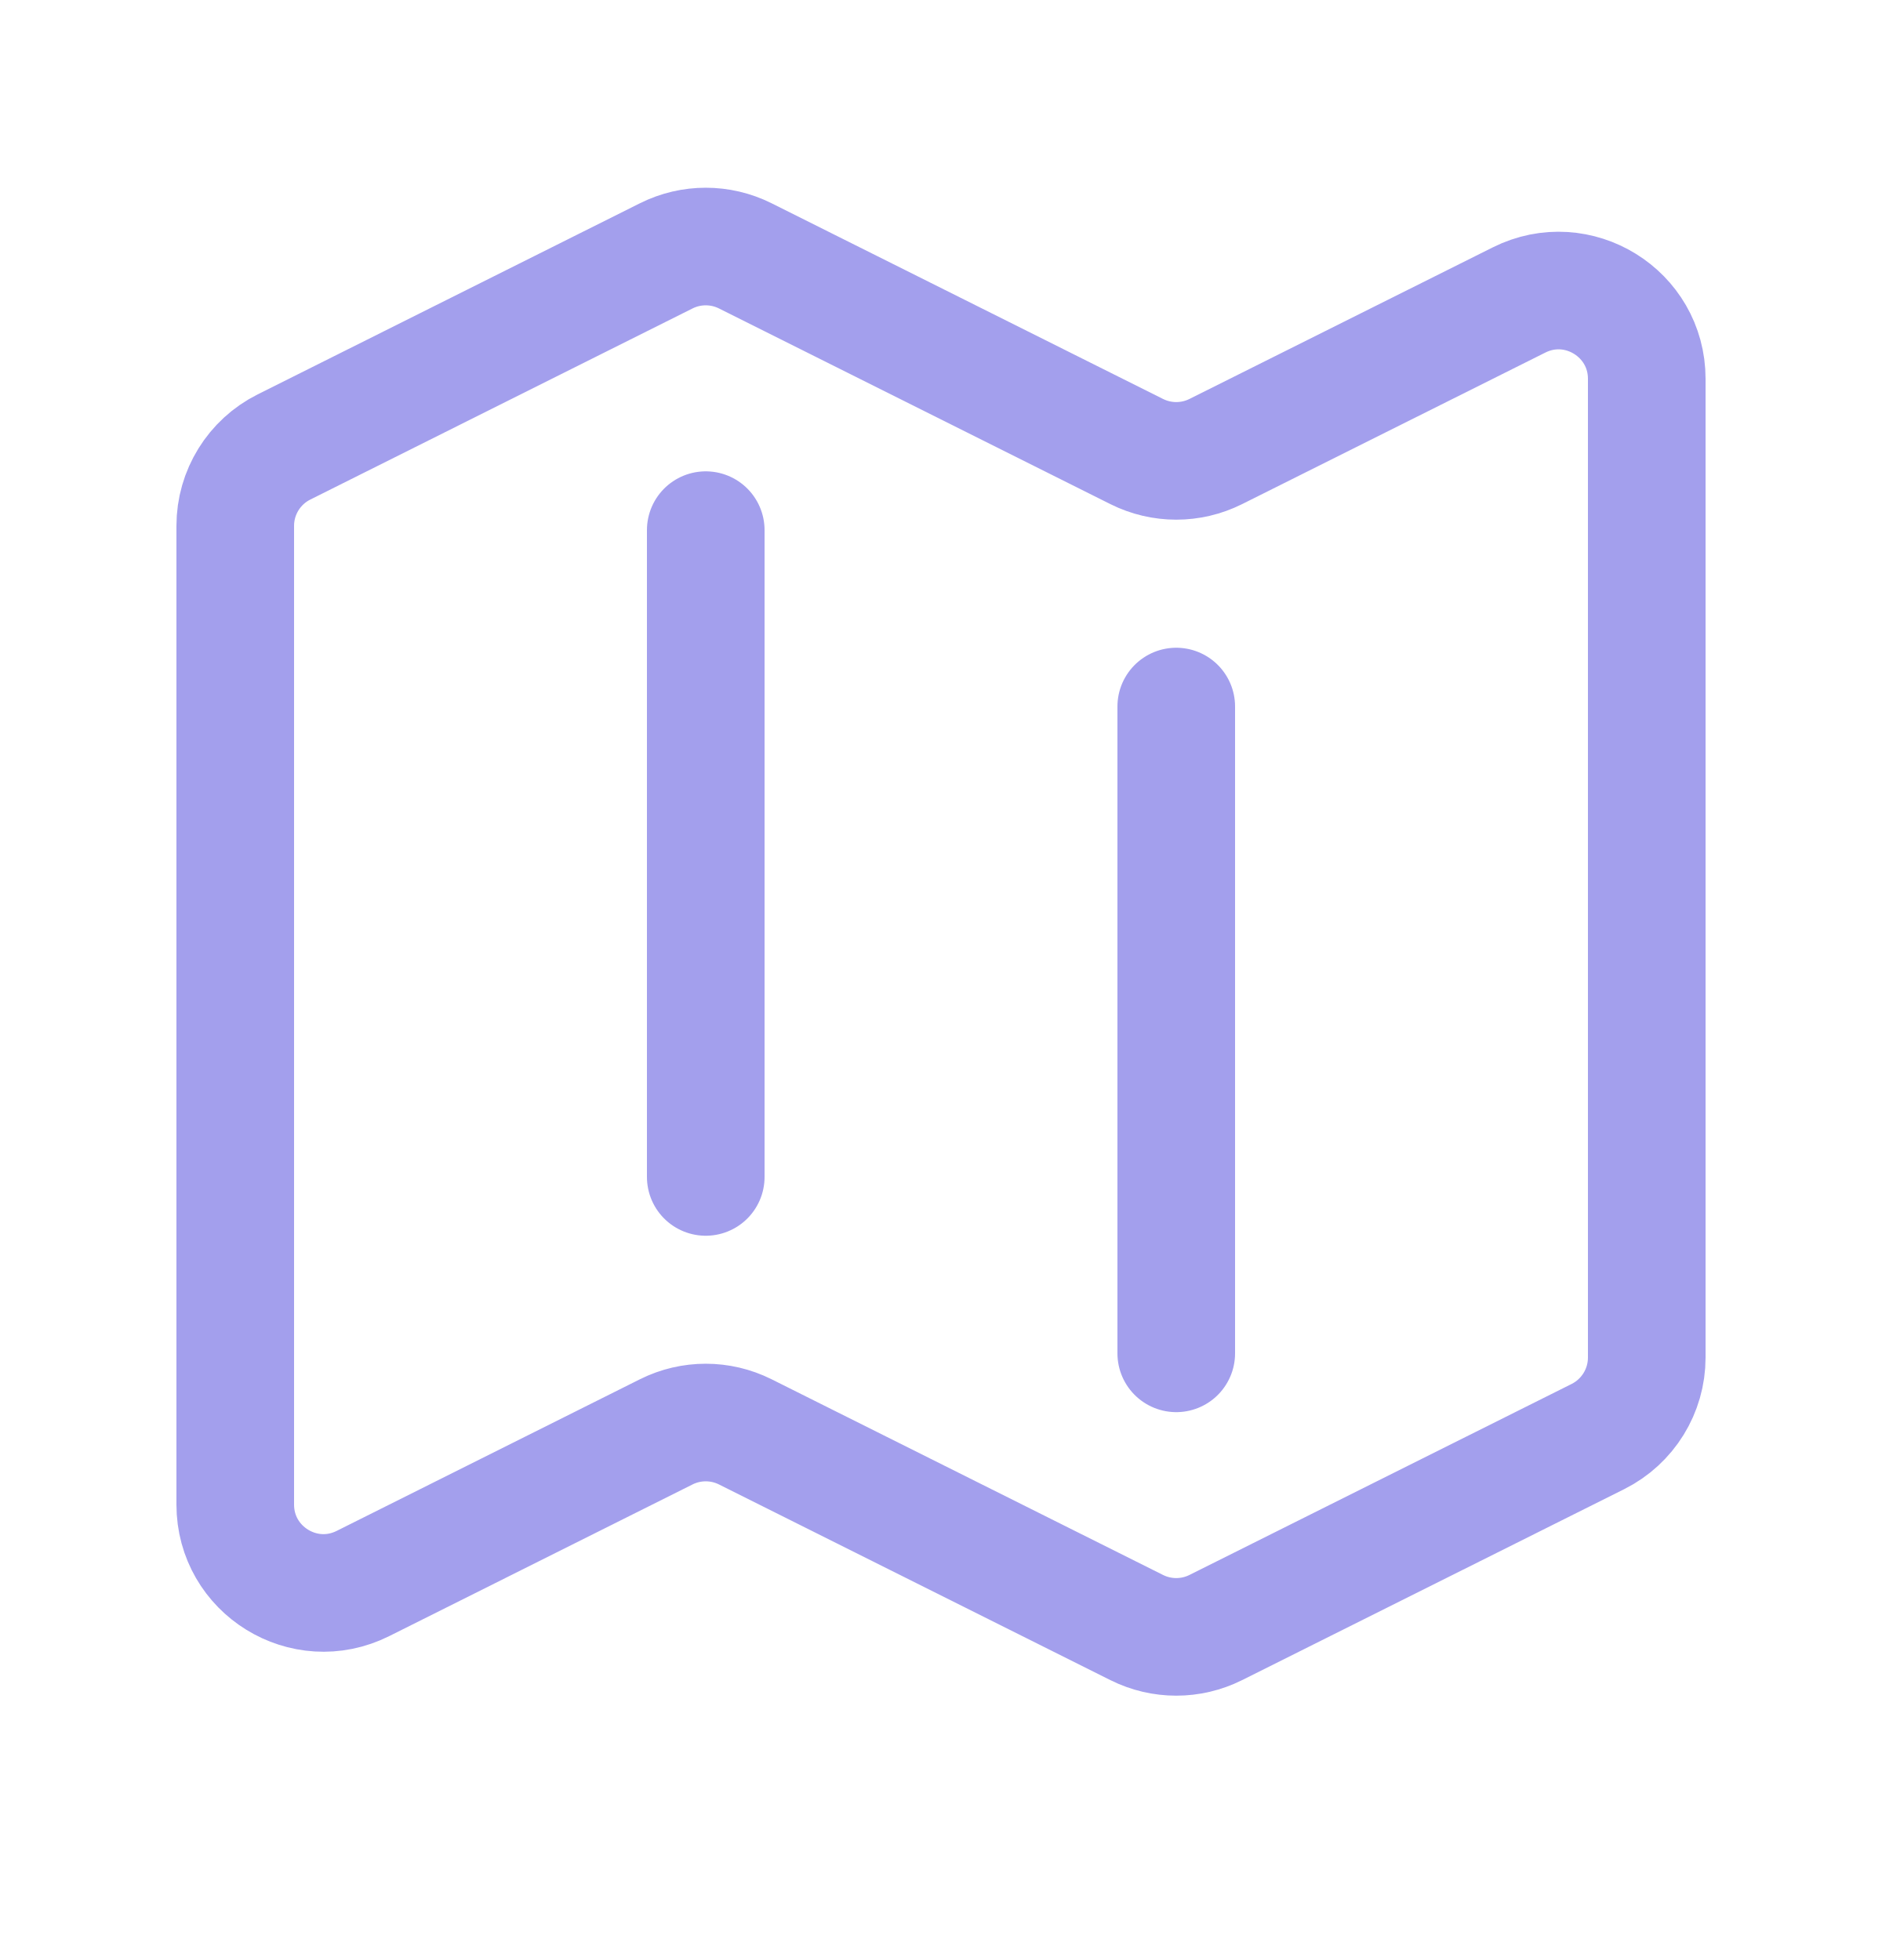
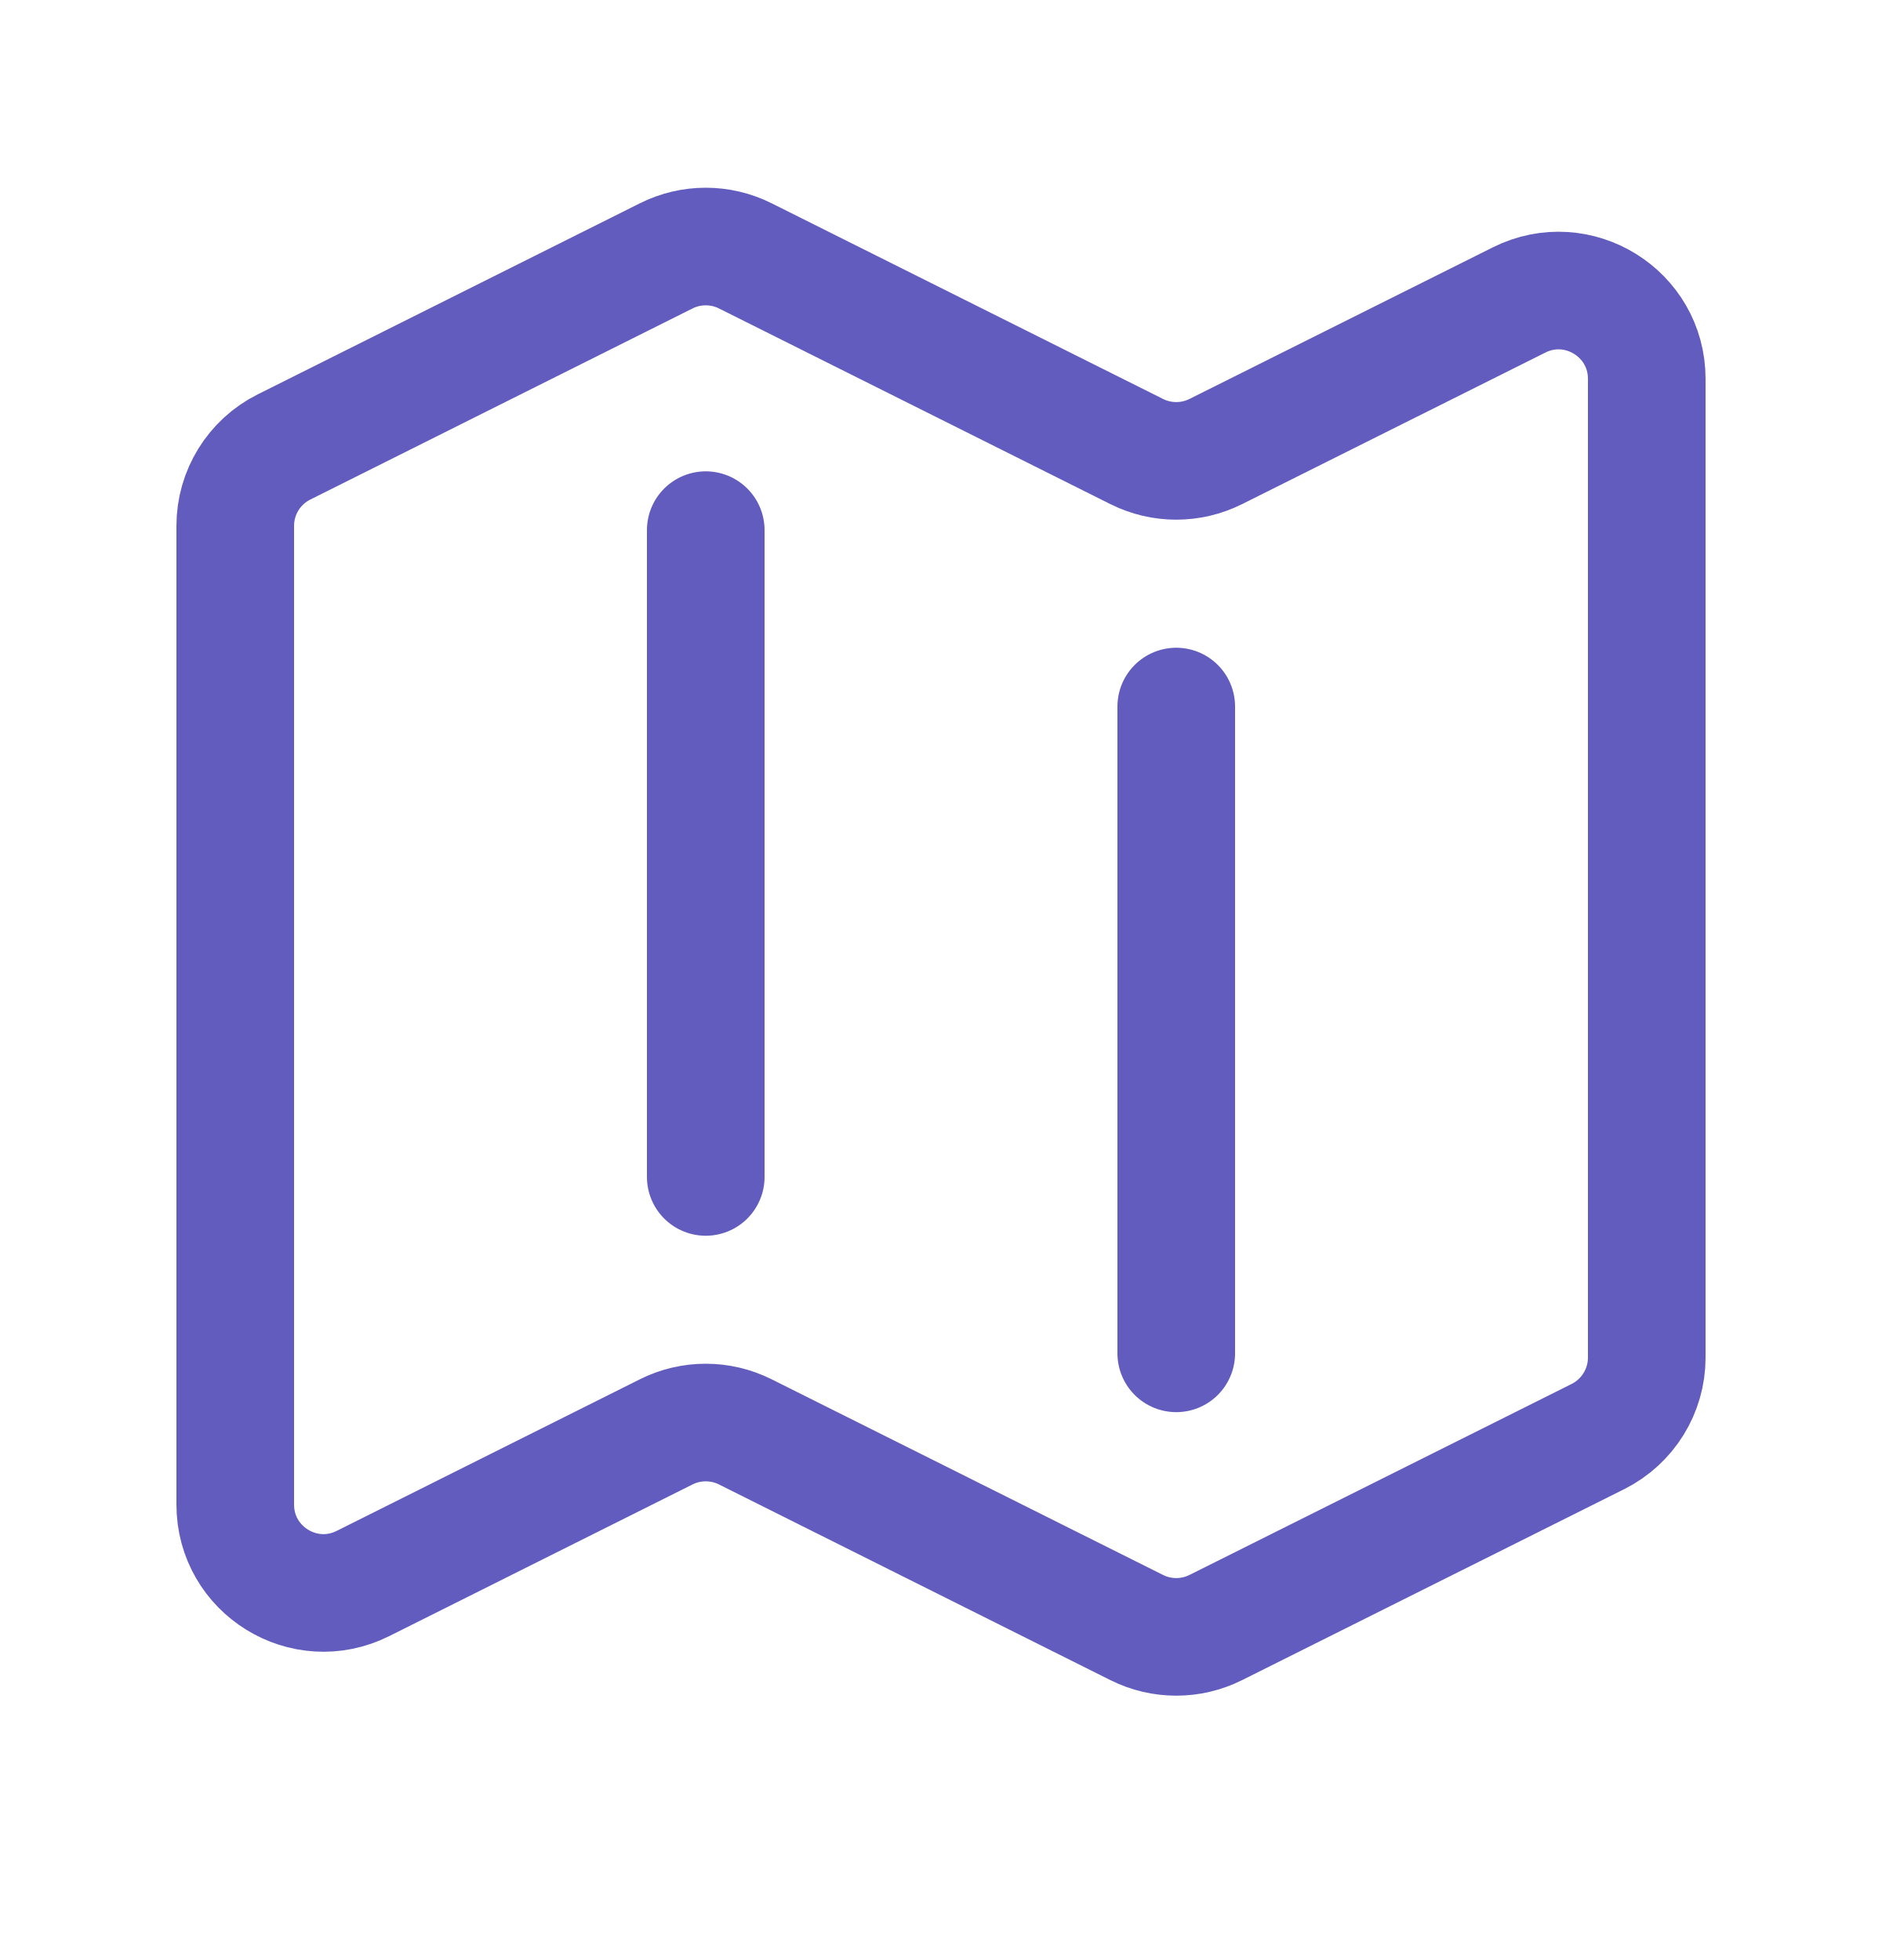
<svg xmlns="http://www.w3.org/2000/svg" width="24" height="25" viewBox="0 0 24 25" fill="none">
-   <path d="M9 6.762V15.012M15 9.012V17.262M15.503 20.76L20.378 18.323C20.759 18.132 21 17.742 21 17.316V4.832C21 3.996 20.12 3.452 19.372 3.826L15.503 5.76C15.186 5.918 14.814 5.918 14.497 5.76L9.503 3.263C9.186 3.105 8.814 3.105 8.497 3.263L3.622 5.701C3.241 5.891 3 6.281 3 6.707V19.191C3 20.028 3.88 20.572 4.628 20.198L8.497 18.263C8.814 18.105 9.186 18.105 9.503 18.263L14.497 20.76C14.814 20.918 15.186 20.918 15.503 20.76Z" stroke="#A39FED" stroke-width="1.5" stroke-linecap="round" stroke-linejoin="round" />
+   <path d="M9 6.762V15.012M15 9.012V17.262M15.503 20.76L20.378 18.323C20.759 18.132 21 17.742 21 17.316V4.832C21 3.996 20.12 3.452 19.372 3.826L15.503 5.76C15.186 5.918 14.814 5.918 14.497 5.76L9.503 3.263C9.186 3.105 8.814 3.105 8.497 3.263L3.622 5.701C3.241 5.891 3 6.281 3 6.707V19.191C3 20.028 3.88 20.572 4.628 20.198L8.497 18.263C8.814 18.105 9.186 18.105 9.503 18.263L14.497 20.76C14.814 20.918 15.186 20.918 15.503 20.76Z" stroke="#625CBF" stroke-width="1.5" stroke-linecap="round" stroke-linejoin="round" />
</svg>
